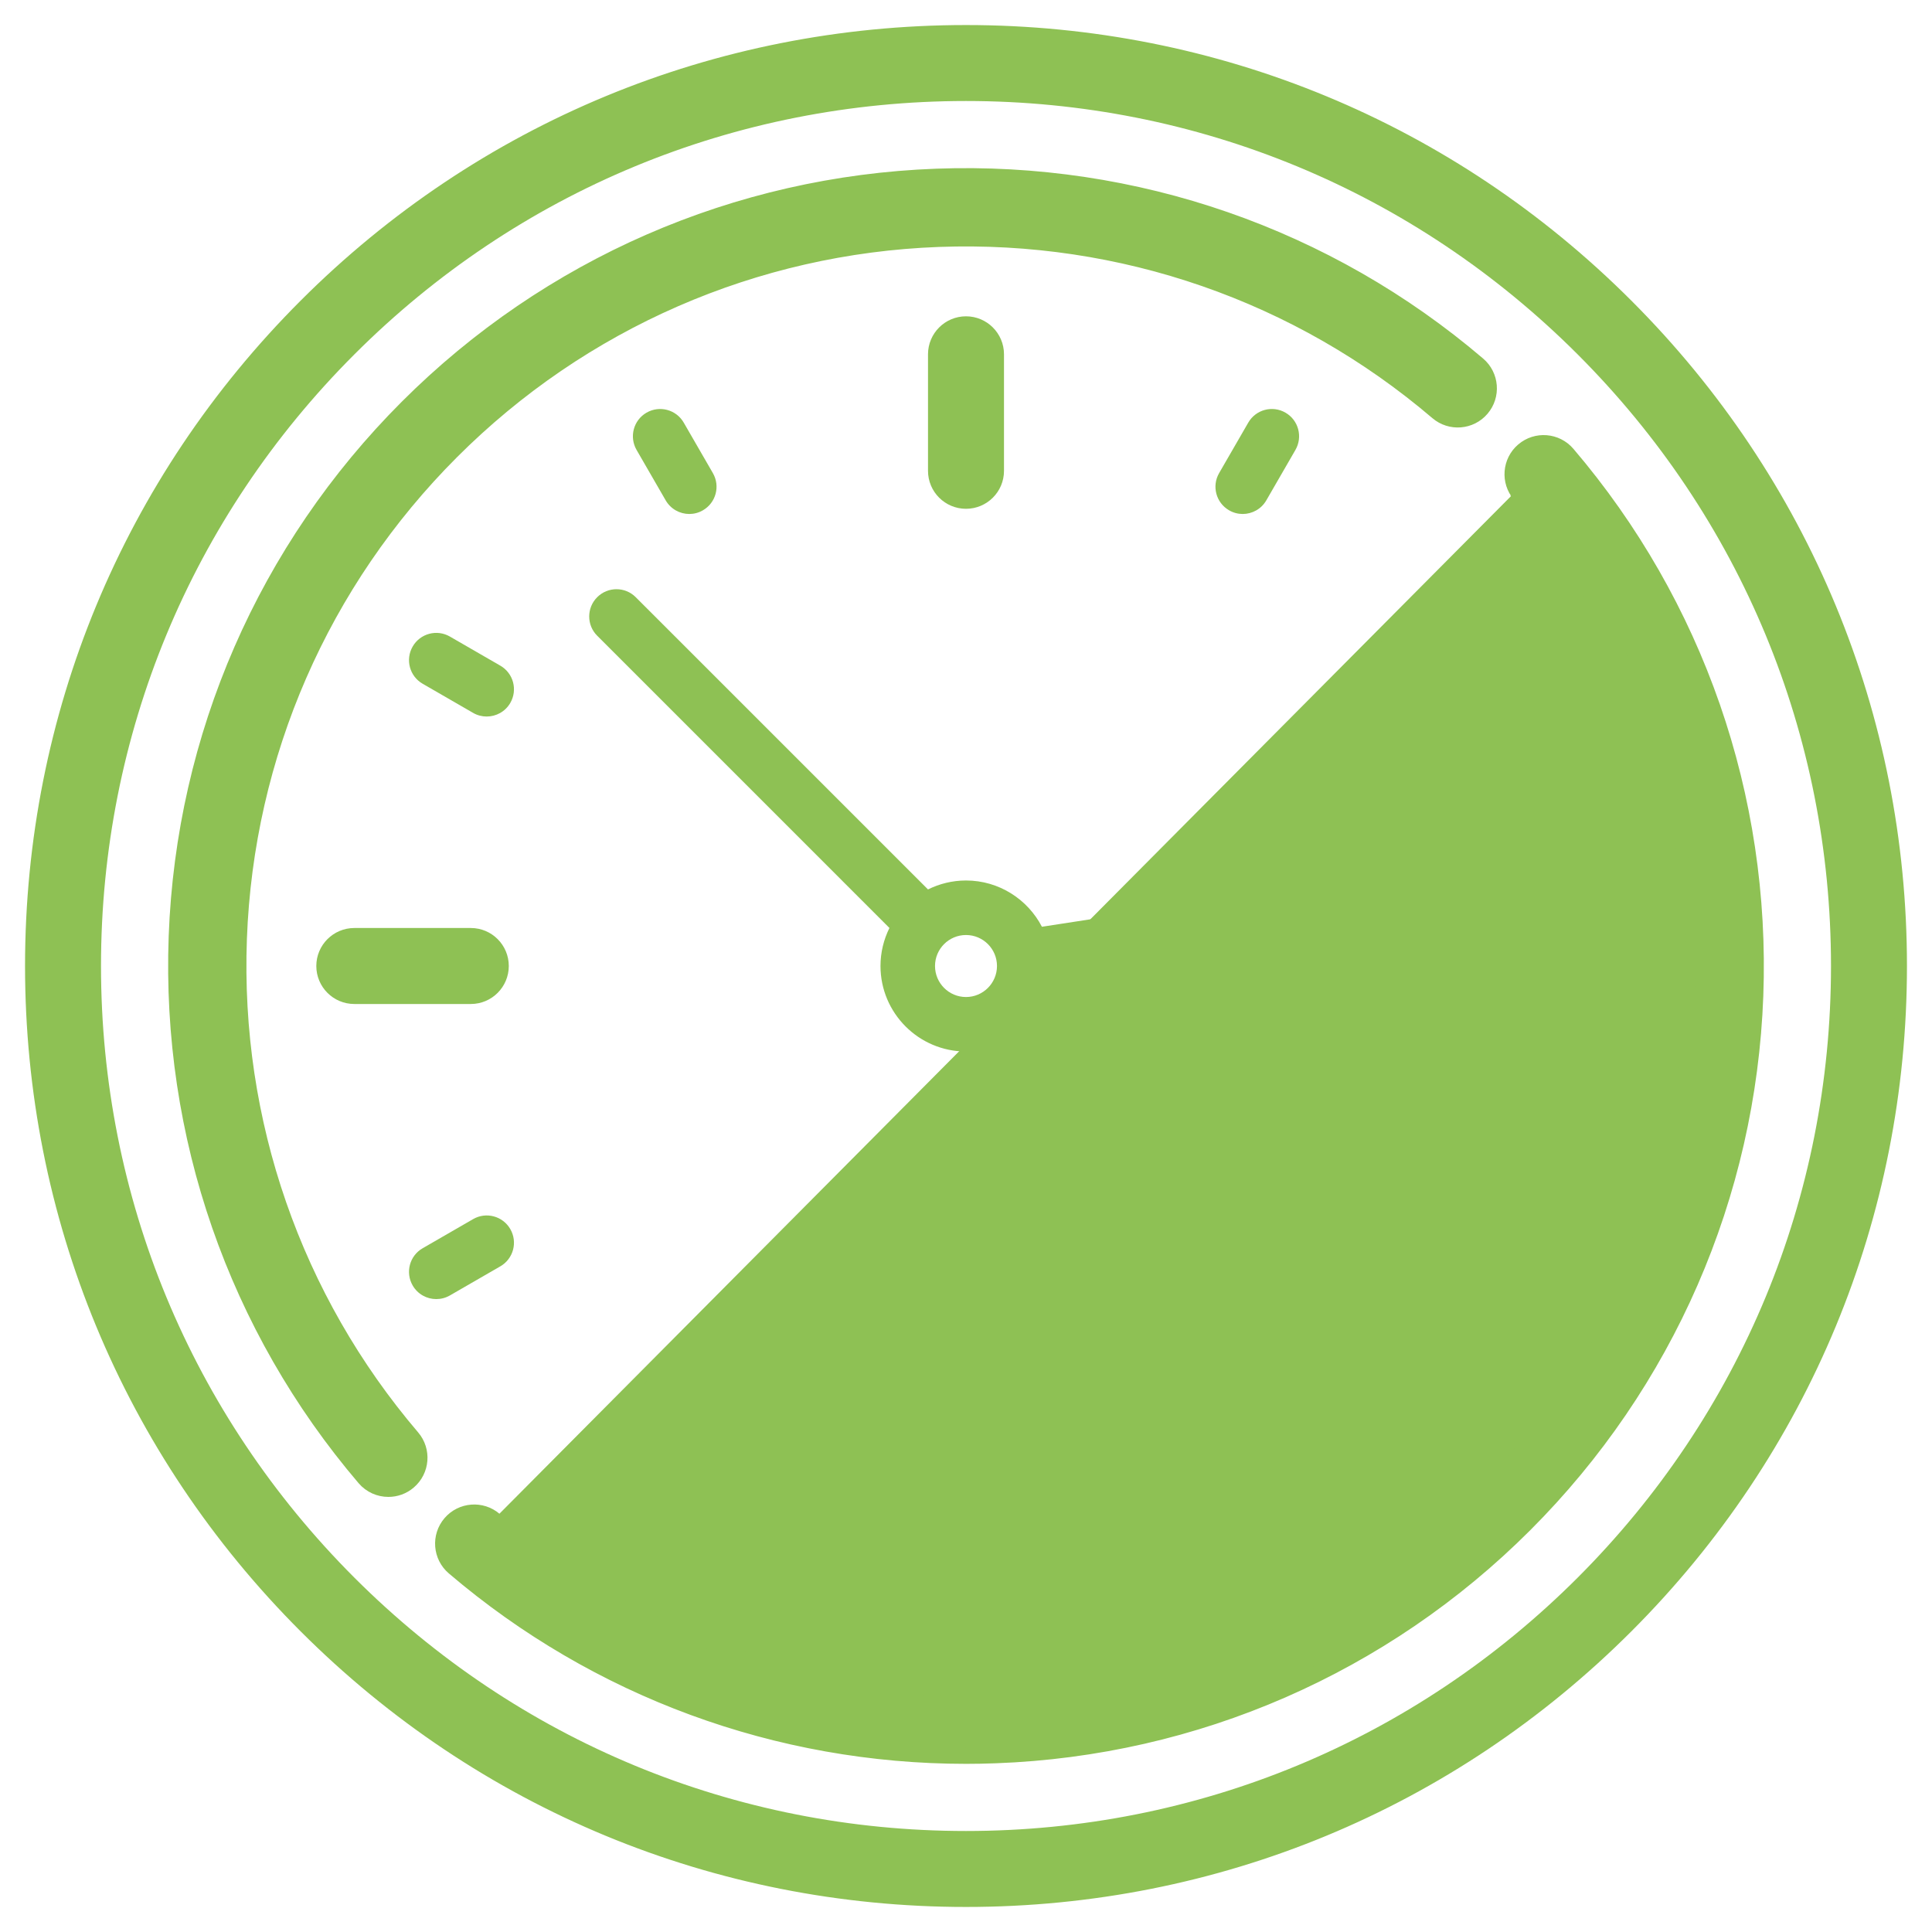
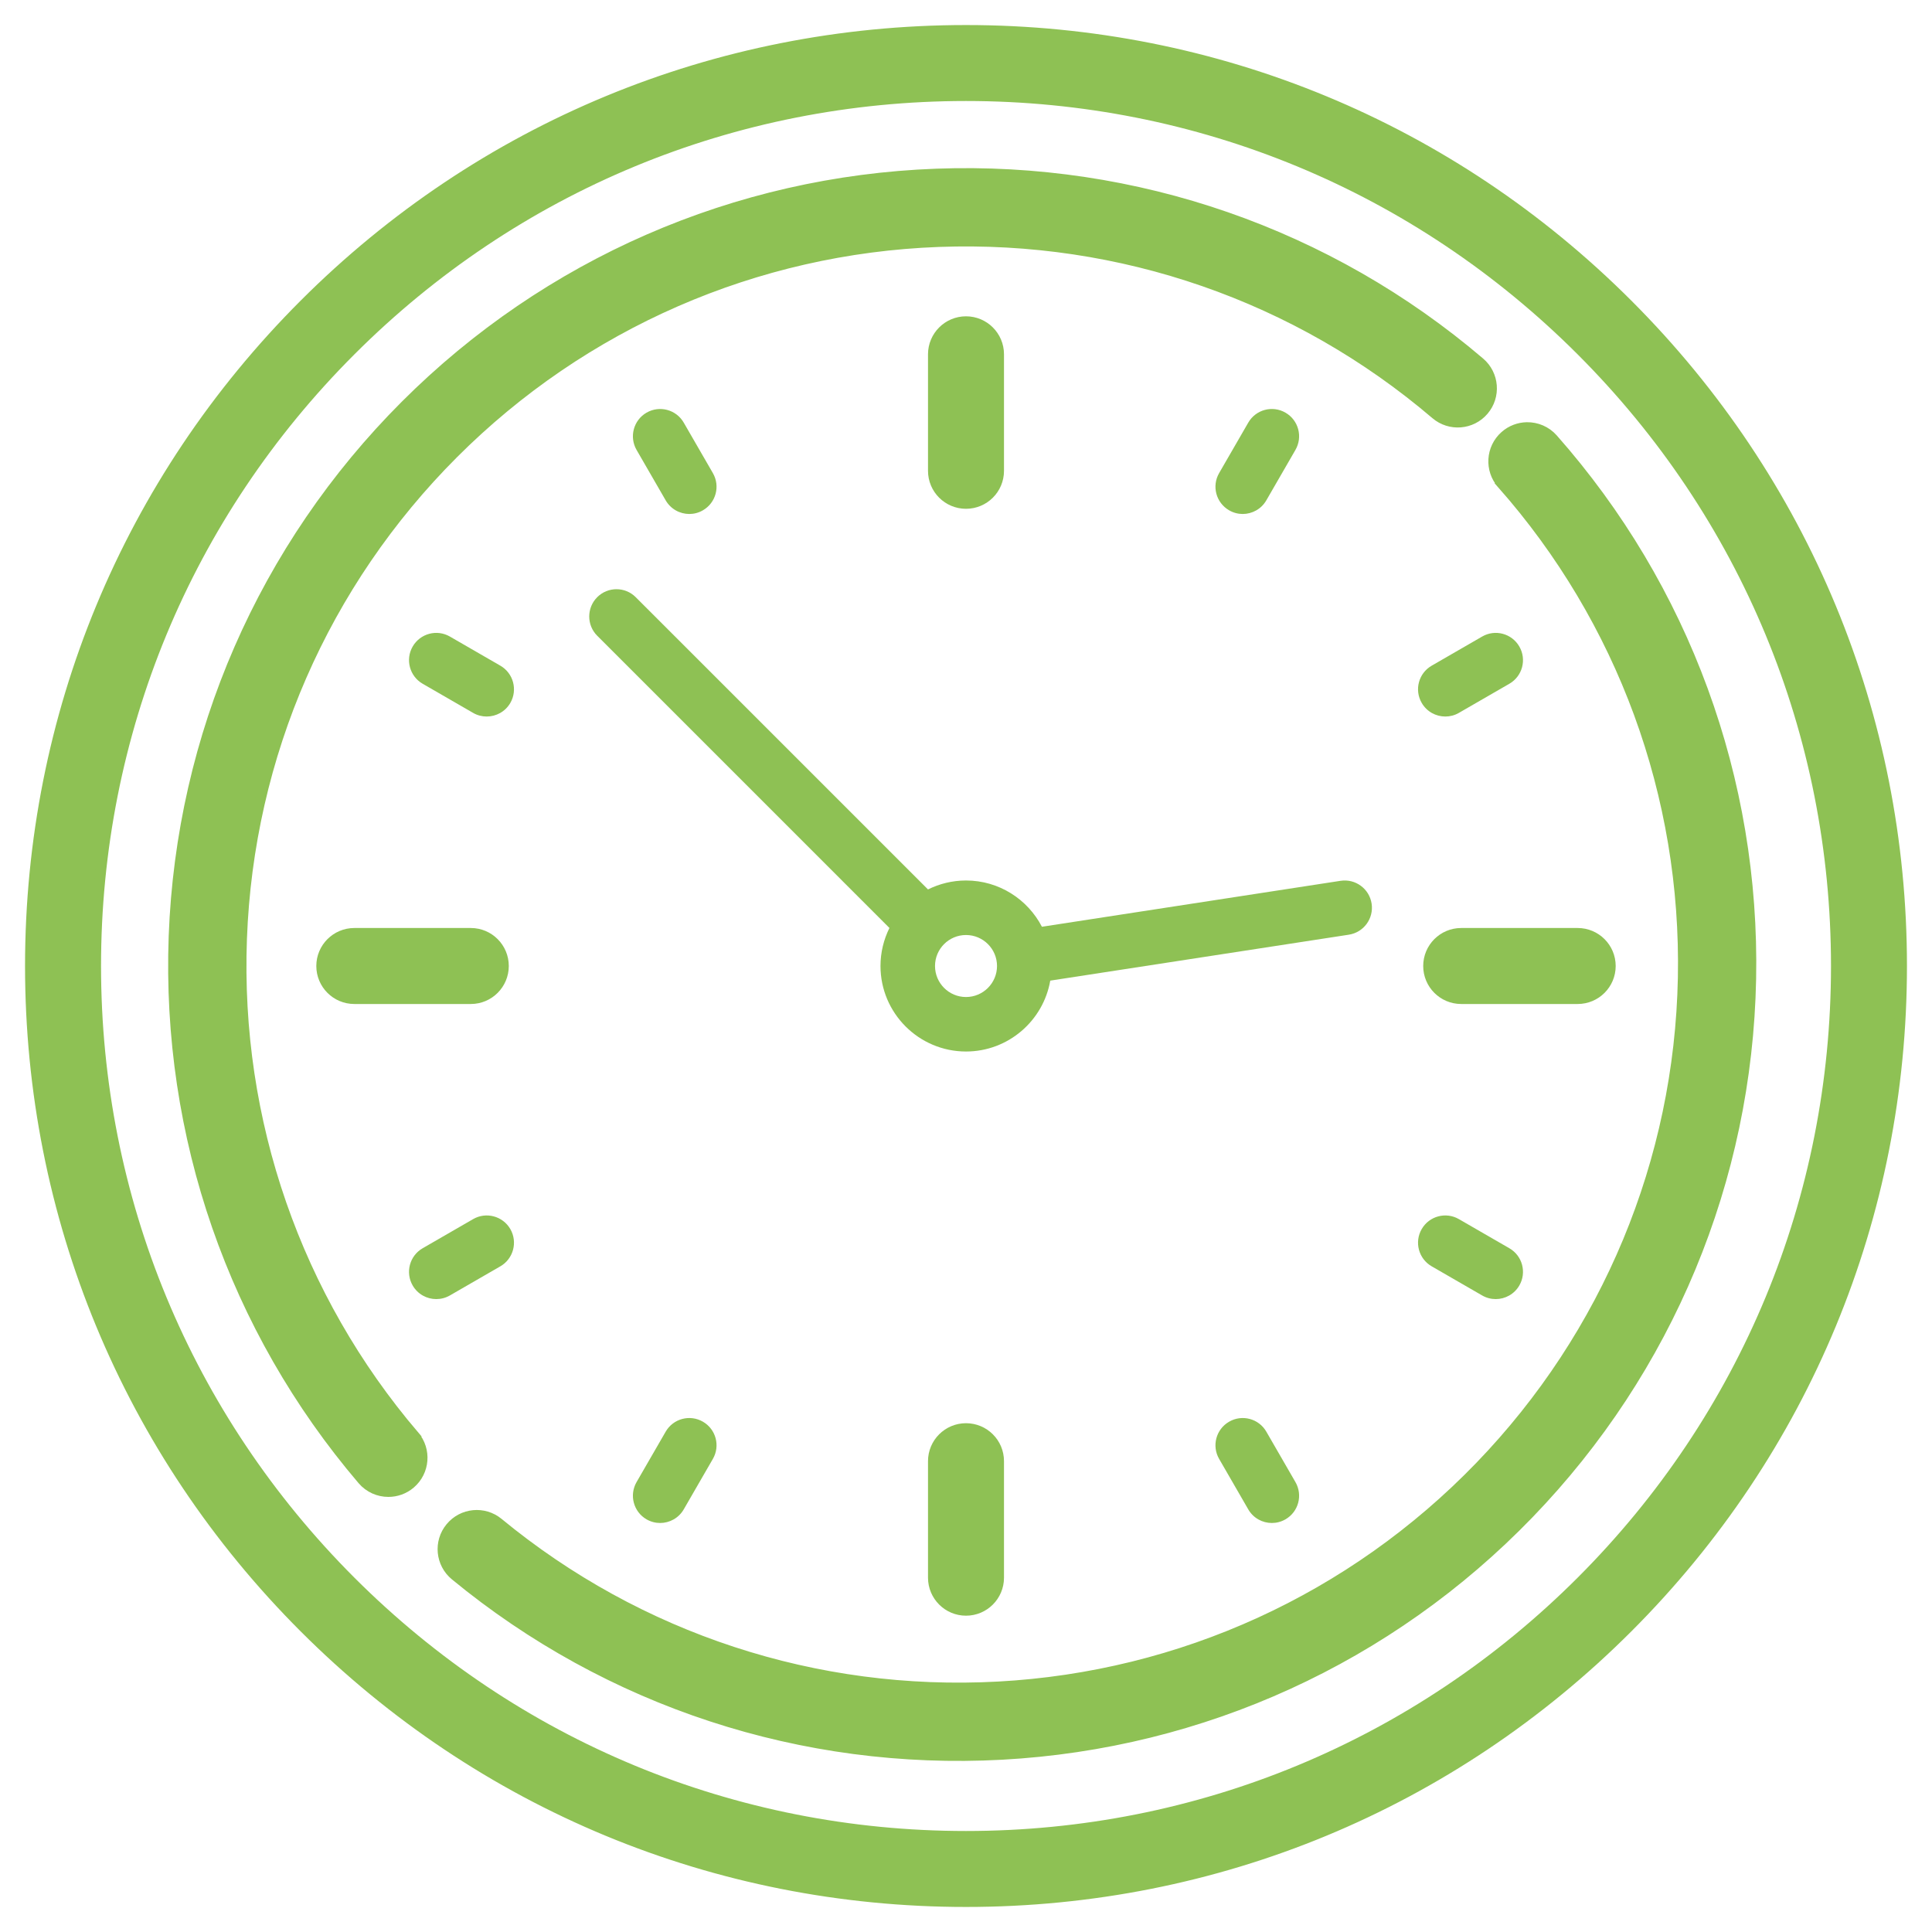
<svg xmlns="http://www.w3.org/2000/svg" width="54" height="54" viewBox="0 0 54 54" fill="none">
-   <path d="M8.509 8.509L8.509 8.509C3.57 13.448 0.85 20.015 0.85 27C0.85 33.985 3.57 40.552 8.509 45.491C13.448 50.43 20.015 53.15 27 53.15C33.985 53.15 40.552 50.43 45.491 45.491C50.43 40.552 53.15 33.985 53.15 27C53.15 20.015 50.43 13.448 45.491 8.509C40.552 3.57 33.985 0.85 27 0.85C20.015 0.85 13.448 3.57 8.509 8.509ZM44.202 44.202C39.607 48.796 33.498 51.327 27 51.327C20.502 51.327 14.393 48.796 9.799 44.202C5.204 39.607 2.673 33.498 2.673 27C2.673 20.502 5.204 14.393 9.799 9.799C14.393 5.204 20.502 2.673 27 2.673C33.498 2.673 39.607 5.204 44.202 9.799C48.796 14.393 51.327 20.502 51.327 27C51.327 33.498 48.796 39.607 44.202 44.202Z" fill="#8EC154" stroke="#8EC154" stroke-width="0.3" />
-   <path d="M27 8.991C26.497 8.991 26.088 9.4 26.088 9.903V13.16C26.088 13.663 26.497 14.071 27 14.071C27.503 14.071 27.912 13.663 27.912 13.16V9.903C27.912 9.4 27.503 8.991 27 8.991Z" fill="#8EC154" stroke="#8EC154" stroke-width="0.3" />
-   <path d="M27 39.929C26.497 39.929 26.088 40.337 26.088 40.84V44.097C26.088 44.6 26.497 45.009 27 45.009C27.503 45.009 27.912 44.6 27.912 44.097V40.84C27.912 40.337 27.503 39.929 27 39.929Z" fill="#8EC154" stroke="#8EC154" stroke-width="0.3" />
-   <path d="M44.097 26.088H40.84C40.337 26.088 39.929 26.497 39.929 27C39.929 27.503 40.337 27.912 40.84 27.912H44.097C44.6 27.912 45.009 27.503 45.009 27C45.009 26.497 44.6 26.088 44.097 26.088Z" fill="#8EC154" stroke="#8EC154" stroke-width="0.3" />
+   <path d="M8.509 8.509L8.509 8.509C3.57 13.448 0.85 20.015 0.85 27C0.85 33.985 3.57 40.552 8.509 45.491C13.448 50.43 20.015 53.15 27 53.15C33.985 53.15 40.552 50.43 45.491 45.491C50.43 40.552 53.15 33.985 53.15 27C53.15 20.015 50.43 13.448 45.491 8.509C40.552 3.57 33.985 0.85 27 0.85C20.015 0.85 13.448 3.57 8.509 8.509ZM44.202 44.202C39.607 48.796 33.498 51.327 27 51.327C20.502 51.327 14.393 48.796 9.799 44.202C5.204 39.607 2.674 33.498 2.674 27C2.674 20.502 5.204 14.393 9.799 9.799C14.393 5.204 20.502 2.673 27 2.673C33.498 2.673 39.607 5.204 44.202 9.799C48.797 14.393 51.327 20.502 51.327 27C51.327 33.498 48.797 39.607 44.202 44.202Z" fill="#8EC154" stroke="#8EC154" stroke-width="0.3" />
+   <path d="M27 8.991C26.497 8.991 26.088 9.4 26.088 9.903V13.16C26.088 13.663 26.497 14.071 27 14.071C27.504 14.071 27.912 13.663 27.912 13.16V9.903C27.912 9.4 27.504 8.991 27 8.991Z" fill="#8EC154" stroke="#8EC154" stroke-width="0.3" />
+   <path d="M27 39.929C26.497 39.929 26.088 40.337 26.088 40.84V44.097C26.088 44.6 26.497 45.009 27 45.009C27.504 45.009 27.912 44.6 27.912 44.097V40.84C27.912 40.337 27.504 39.929 27 39.929Z" fill="#8EC154" stroke="#8EC154" stroke-width="0.3" />
+   <path d="M44.097 26.088H40.841C40.337 26.088 39.929 26.497 39.929 27C39.929 27.503 40.337 27.912 40.841 27.912H44.097C44.601 27.912 45.009 27.503 45.009 27C45.009 26.497 44.601 26.088 44.097 26.088Z" fill="#8EC154" stroke="#8EC154" stroke-width="0.3" />
  <path d="M13.16 26.088H9.903C9.4 26.088 8.991 26.497 8.991 27C8.991 27.503 9.4 27.912 9.903 27.912H13.16C13.663 27.912 14.071 27.503 14.071 27C14.071 26.497 13.663 26.088 13.16 26.088Z" fill="#8EC154" stroke="#8EC154" stroke-width="0.3" />
-   <path d="M13.985 18.606L12.575 17.792C12.21 17.581 11.744 17.706 11.534 18.071C11.324 18.435 11.448 18.901 11.813 19.111L13.223 19.925C13.343 19.995 13.474 20.027 13.603 20.027C13.866 20.027 14.122 19.891 14.263 19.647C14.474 19.282 14.349 18.816 13.985 18.606Z" fill="#8EC154" />
-   <path d="M42.187 34.889L40.777 34.075C40.413 33.864 39.947 33.989 39.737 34.353C39.526 34.718 39.651 35.184 40.015 35.394L41.425 36.208C41.545 36.277 41.676 36.31 41.806 36.31C42.069 36.31 42.325 36.173 42.466 35.929C42.676 35.565 42.551 35.099 42.187 34.889Z" fill="#8EC154" />
-   <path d="M35.929 11.534C35.565 11.323 35.099 11.448 34.889 11.813L34.075 13.223C33.864 13.587 33.989 14.053 34.353 14.263C34.473 14.333 34.604 14.366 34.734 14.366C34.997 14.366 35.253 14.229 35.394 13.985L36.208 12.575C36.418 12.21 36.294 11.744 35.929 11.534Z" fill="#8EC154" />
-   <path d="M19.647 39.737C19.282 39.526 18.816 39.651 18.606 40.015L17.792 41.425C17.582 41.79 17.706 42.256 18.071 42.466C18.191 42.535 18.322 42.568 18.451 42.568C18.714 42.568 18.97 42.431 19.111 42.187L19.925 40.777C20.136 40.413 20.011 39.947 19.647 39.737Z" fill="#8EC154" />
-   <path d="M42.466 18.071C42.256 17.706 41.79 17.581 41.425 17.792L40.015 18.606C39.651 18.816 39.526 19.282 39.737 19.646C39.878 19.891 40.134 20.027 40.397 20.027C40.526 20.027 40.657 19.995 40.777 19.925L42.187 19.111C42.551 18.901 42.676 18.435 42.466 18.071Z" fill="#8EC154" />
-   <path d="M14.263 34.353C14.053 33.989 13.587 33.864 13.223 34.075L11.813 34.889C11.448 35.099 11.324 35.565 11.534 35.929C11.675 36.174 11.931 36.31 12.194 36.31C12.324 36.31 12.455 36.277 12.575 36.208L13.985 35.394C14.349 35.184 14.474 34.718 14.263 34.353Z" fill="#8EC154" />
-   <path d="M19.925 13.223L19.111 11.813C18.901 11.448 18.435 11.324 18.071 11.534C17.706 11.744 17.582 12.21 17.792 12.575L18.606 13.985C18.747 14.229 19.003 14.366 19.266 14.366C19.396 14.366 19.527 14.333 19.647 14.263C20.011 14.053 20.136 13.587 19.925 13.223Z" fill="#8EC154" />
-   <path d="M36.208 41.425L35.394 40.015C35.184 39.651 34.718 39.526 34.353 39.737C33.989 39.947 33.864 40.413 34.075 40.777L34.889 42.187C35.03 42.432 35.286 42.568 35.549 42.568C35.678 42.568 35.809 42.535 35.929 42.466C36.294 42.256 36.418 41.79 36.208 41.425Z" fill="#8EC154" />
-   <path d="M38.337 25.256C38.273 24.84 37.885 24.555 37.468 24.619L29.122 25.903C28.724 25.136 27.922 24.61 27 24.61C26.619 24.61 26.258 24.701 25.938 24.86L17.769 16.692C17.472 16.394 16.989 16.394 16.692 16.692C16.394 16.989 16.394 17.472 16.692 17.769L24.86 25.937C24.701 26.258 24.61 26.619 24.61 27C24.61 28.318 25.682 29.39 27 29.39C28.179 29.39 29.16 28.532 29.354 27.409L37.7 26.125C38.115 26.061 38.401 25.672 38.337 25.256ZM27 27.867C26.522 27.867 26.134 27.478 26.134 27C26.134 26.522 26.522 26.134 27 26.134C27.478 26.134 27.866 26.522 27.866 27C27.866 27.478 27.478 27.867 27 27.867Z" fill="#8EC154" />
-   <path d="M41.358 10.137C37.132 6.532 31.738 4.659 26.169 4.865C20.569 5.072 15.3 7.37 11.335 11.335C7.37 15.3 5.072 20.569 4.865 26.169C4.659 31.737 6.532 37.132 10.137 41.358C10.324 41.577 10.589 41.689 10.855 41.689C11.072 41.689 11.29 41.615 11.467 41.463C11.864 41.125 11.911 40.529 11.573 40.133C8.275 36.268 6.563 31.334 6.751 26.238C6.941 21.116 9.043 16.297 12.67 12.67C16.297 9.043 21.116 6.941 26.238 6.752C31.334 6.563 36.268 8.275 40.133 11.573C40.529 11.911 41.125 11.864 41.463 11.467C41.801 11.071 41.754 10.475 41.358 10.137Z" fill="#8EC154" stroke="#8EC154" stroke-width="0.3" />
-   <path d="M42.541 13.77L42.427 13.867C42.089 13.471 42.136 12.875 42.532 12.537C42.929 12.198 43.525 12.246 43.863 12.642M42.541 13.77L43.749 12.739M42.541 13.77L42.427 13.867C45.724 17.732 47.437 22.666 47.248 27.761C47.059 32.884 44.957 37.703 41.33 41.33C37.703 44.957 32.884 47.059 27.762 47.248C22.667 47.437 17.732 45.724 13.867 42.427C13.471 42.089 12.875 42.136 12.537 42.532C12.198 42.929 12.246 43.525 12.642 43.863M42.541 13.77L12.739 43.749M43.863 12.642L43.749 12.739M43.863 12.642C43.863 12.642 43.863 12.642 43.863 12.642L43.749 12.739M43.863 12.642C47.468 16.868 49.34 22.263 49.135 27.831C48.928 33.431 46.63 38.699 42.665 42.664C38.7 46.629 33.431 48.927 27.831 49.134C27.554 49.145 27.277 49.15 27.002 49.15C21.729 49.15 16.658 47.289 12.642 43.863M43.749 12.739C47.33 16.937 49.189 22.295 48.985 27.826C48.779 33.388 46.497 38.62 42.559 42.558C38.62 46.497 33.388 48.779 27.826 48.985C27.551 48.995 27.276 49 27.002 49C21.764 49 16.728 47.151 12.739 43.749M12.642 43.863L12.739 43.749M12.642 43.863C12.642 43.863 12.642 43.863 12.642 43.863L12.739 43.749" fill="#8EC154" stroke="#8EC154" stroke-width="0.3" />
+   <path d="M13.985 18.606L12.575 17.792C12.21 17.581 11.745 17.706 11.534 18.071C11.324 18.435 11.449 18.901 11.813 19.111L13.223 19.925C13.343 19.995 13.474 20.027 13.603 20.027C13.867 20.027 14.123 19.891 14.264 19.647C14.474 19.282 14.349 18.816 13.985 18.606Z" fill="#8EC154" />
+   <path d="M42.187 34.889L40.777 34.075C40.413 33.864 39.947 33.989 39.737 34.353C39.526 34.718 39.651 35.184 40.016 35.394L41.426 36.208C41.545 36.277 41.676 36.31 41.806 36.31C42.069 36.31 42.325 36.173 42.466 35.929C42.676 35.565 42.552 35.099 42.187 34.889Z" fill="#8EC154" />
+   <path d="M35.929 11.534C35.565 11.323 35.099 11.448 34.889 11.813L34.075 13.223C33.864 13.587 33.989 14.053 34.354 14.263C34.474 14.333 34.605 14.366 34.734 14.366C34.997 14.366 35.253 14.229 35.394 13.985L36.208 12.575C36.419 12.21 36.294 11.744 35.929 11.534Z" fill="#8EC154" />
+   <path d="M19.647 39.737C19.282 39.526 18.817 39.651 18.606 40.015L17.792 41.425C17.582 41.79 17.707 42.256 18.071 42.466C18.191 42.535 18.322 42.568 18.451 42.568C18.714 42.568 18.97 42.431 19.111 42.187L19.925 40.777C20.136 40.413 20.011 39.947 19.647 39.737Z" fill="#8EC154" />
+   <path d="M42.466 18.071C42.256 17.706 41.79 17.581 41.426 17.792L40.016 18.606C39.651 18.816 39.526 19.282 39.737 19.646C39.878 19.891 40.134 20.027 40.397 20.027C40.526 20.027 40.657 19.995 40.777 19.925L42.187 19.111C42.552 18.901 42.676 18.435 42.466 18.071Z" fill="#8EC154" />
+   <path d="M14.264 34.353C14.053 33.989 13.587 33.864 13.223 34.075L11.813 34.889C11.449 35.099 11.324 35.565 11.534 35.929C11.675 36.174 11.931 36.31 12.194 36.31C12.324 36.31 12.455 36.277 12.575 36.208L13.985 35.394C14.349 35.184 14.474 34.718 14.264 34.353Z" fill="#8EC154" />
+   <path d="M19.925 13.223L19.111 11.813C18.901 11.448 18.435 11.324 18.071 11.534C17.707 11.744 17.582 12.21 17.792 12.575L18.606 13.985C18.747 14.229 19.003 14.366 19.267 14.366C19.396 14.366 19.527 14.333 19.647 14.263C20.011 14.053 20.136 13.587 19.925 13.223Z" fill="#8EC154" />
+   <path d="M36.208 41.425L35.394 40.015C35.184 39.651 34.718 39.526 34.354 39.737C33.989 39.947 33.864 40.413 34.075 40.777L34.889 42.187C35.03 42.432 35.286 42.568 35.549 42.568C35.678 42.568 35.809 42.535 35.929 42.466C36.294 42.256 36.419 41.79 36.208 41.425Z" fill="#8EC154" />
+   <path d="M38.337 25.256C38.273 24.84 37.885 24.555 37.468 24.619L29.122 25.903C28.724 25.136 27.923 24.61 27 24.61C26.619 24.61 26.258 24.701 25.938 24.86L17.769 16.692C17.472 16.394 16.989 16.394 16.692 16.692C16.395 16.989 16.395 17.472 16.692 17.769L24.86 25.937C24.701 26.258 24.61 26.619 24.61 27C24.61 28.318 25.683 29.39 27 29.39C28.179 29.39 29.16 28.532 29.355 27.409L37.7 26.125C38.116 26.061 38.401 25.672 38.337 25.256ZM27 27.867C26.522 27.867 26.134 27.478 26.134 27C26.134 26.522 26.522 26.134 27 26.134C27.478 26.134 27.867 26.522 27.867 27C27.867 27.478 27.478 27.867 27 27.867Z" fill="#8EC154" />
+   <path d="M41.358 10.137C37.132 6.532 31.738 4.659 26.169 4.865C20.569 5.072 15.3 7.37 11.335 11.335C7.37 15.3 5.073 20.569 4.865 26.169C4.66 31.737 6.532 37.132 10.137 41.358C10.324 41.577 10.589 41.689 10.855 41.689C11.072 41.689 11.29 41.615 11.468 41.463C11.864 41.125 11.911 40.529 11.573 40.133L11.459 40.23L11.573 40.133C8.276 36.268 6.563 31.334 6.752 26.238C6.941 21.116 9.043 16.297 12.67 12.67C16.297 9.043 21.116 6.941 26.238 6.752C31.334 6.563 36.268 8.275 40.133 11.573C40.529 11.911 41.125 11.864 41.463 11.467C41.801 11.071 41.754 10.475 41.358 10.137Z" fill="#8EC154" stroke="#8EC154" stroke-width="0.3" />
+   <path d="M12.725 44.027C17.013 47.559 22.439 49.338 28.003 49.035C33.599 48.731 38.827 46.342 42.722 42.309C46.618 38.276 48.824 32.968 48.934 27.366C49.044 21.794 47.078 16.433 43.4 12.27C43.21 12.055 42.943 11.947 42.676 11.951C42.46 11.955 42.243 12.033 42.068 12.188C41.678 12.533 41.641 13.129 41.986 13.52L42.098 13.421L41.986 13.52C45.35 17.327 47.148 22.231 47.047 27.329C46.947 32.454 44.929 37.308 41.365 40.998C37.801 44.687 33.02 46.872 27.901 47.15C22.809 47.427 17.847 45.8 13.925 42.57C13.523 42.239 12.928 42.296 12.597 42.699C12.265 43.101 12.323 43.696 12.725 44.027Z" fill="#8EC154" stroke="#8EC154" stroke-width="0.3" />
</svg>
